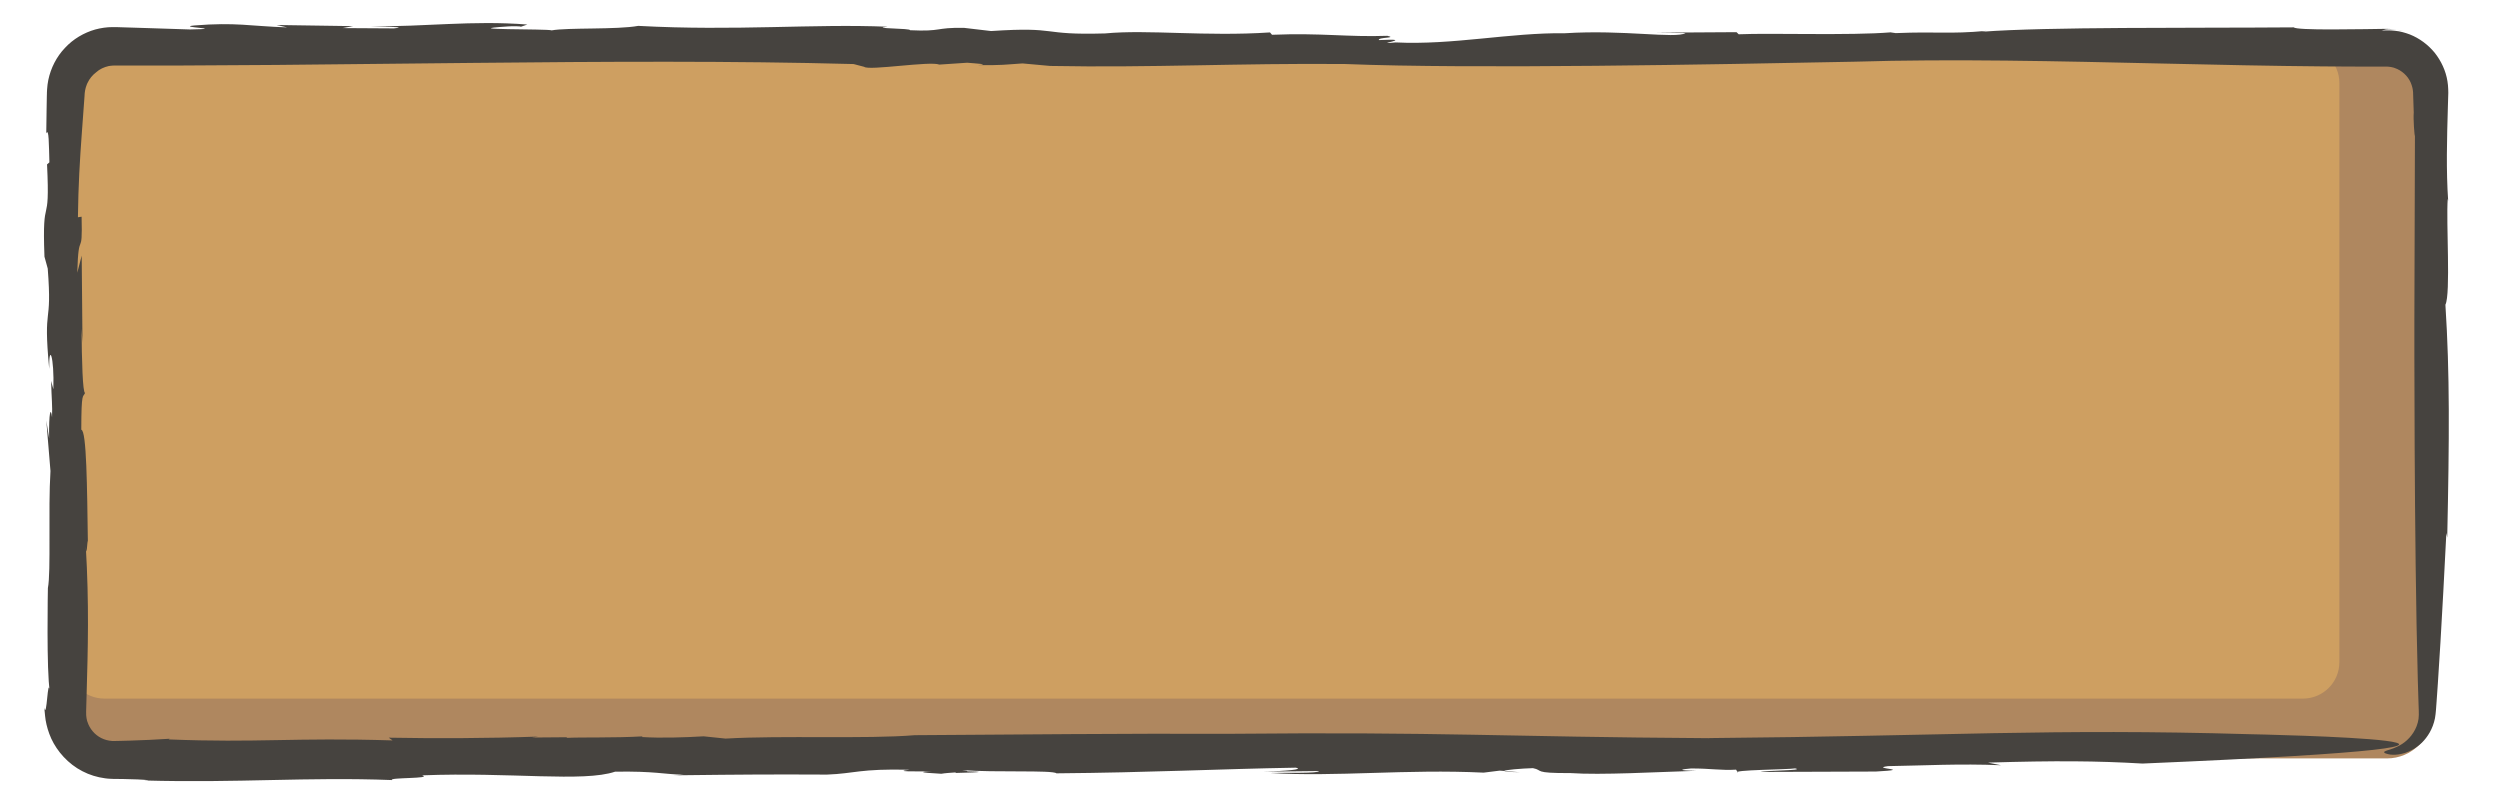
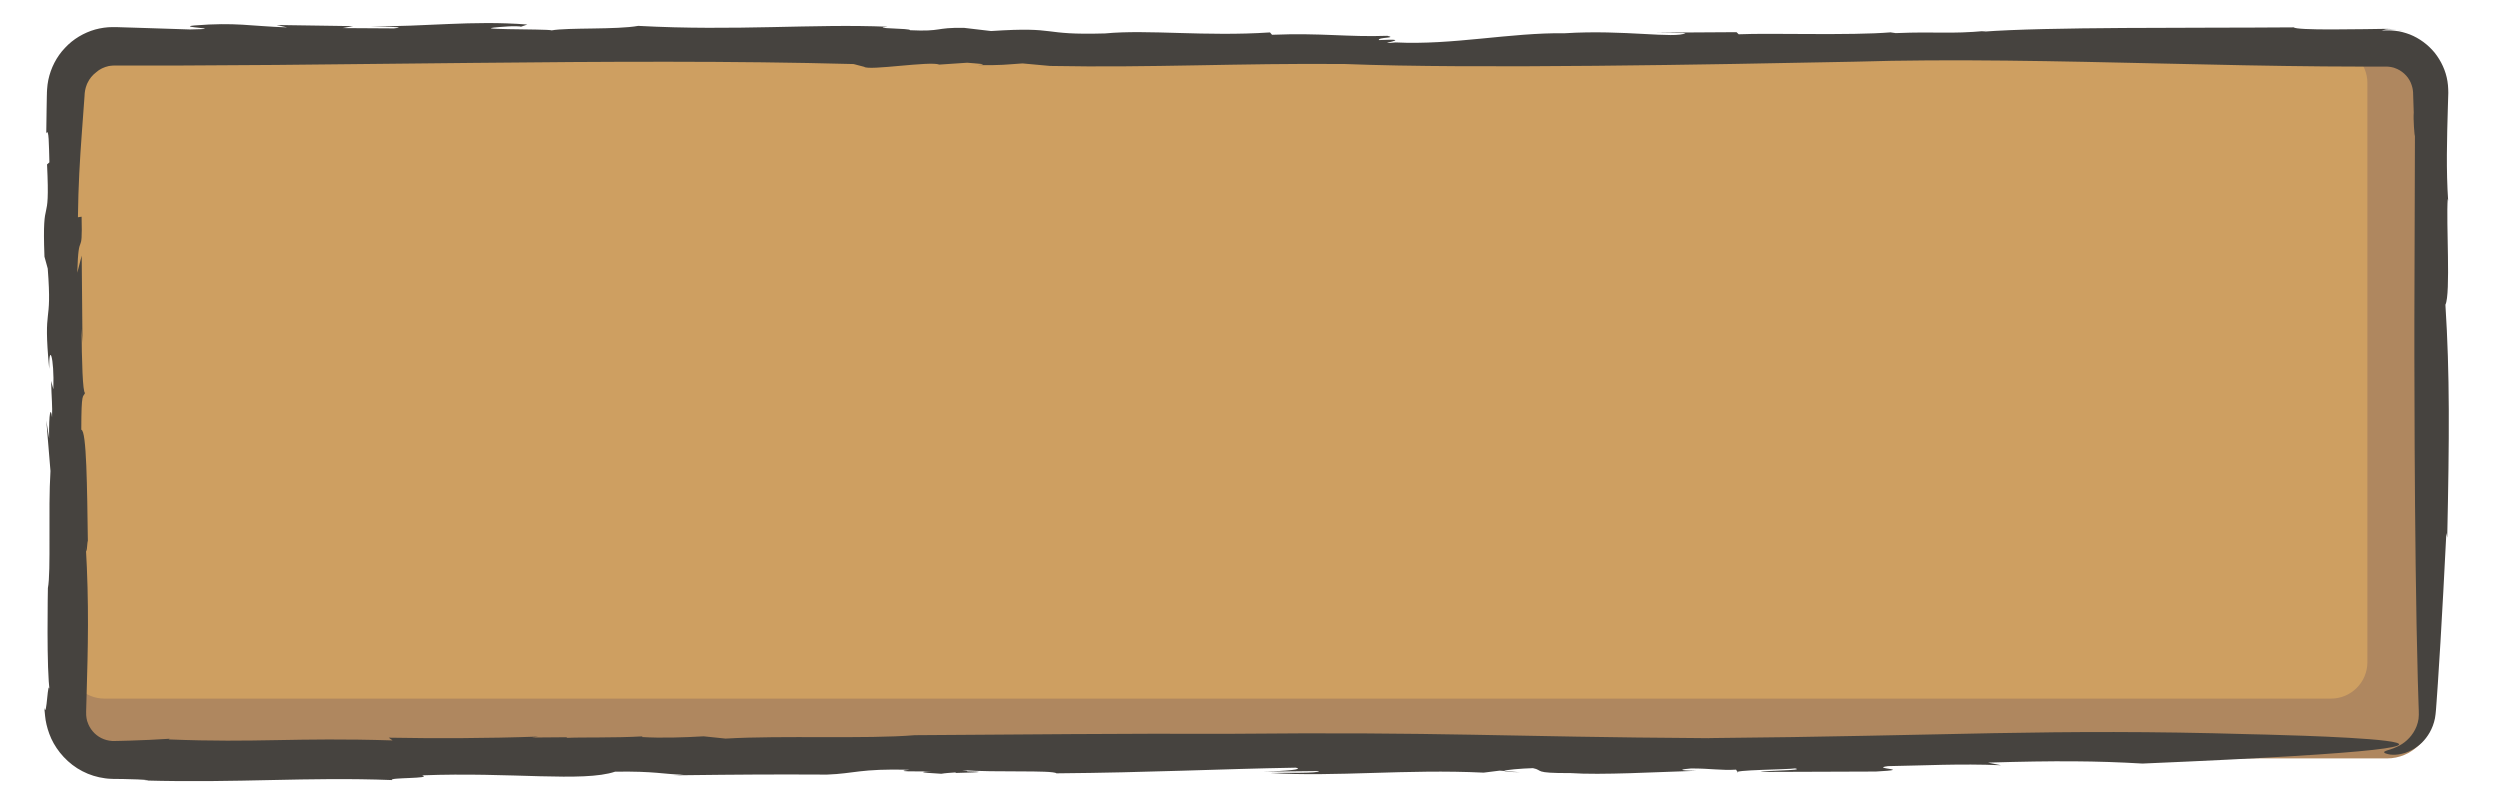
<svg xmlns="http://www.w3.org/2000/svg" id="Layer_1" version="1.1" viewBox="0 0 795 256">
  <defs>
    <style>
      .st0 {
        fill: #af875f;
      }

      .st1 {
        fill: #ce9f61;
      }

      .st2 {
        fill: #46433f;
      }
    </style>
  </defs>
  <rect class="st0" x="21.62" y="14.81" width="751.76" height="226.37" rx="14.35" ry="14.35" />
-   <rect class="st1" x="21.62" y="14.81" width="722.3" height="207.34" rx="11.57" ry="11.57" />
+   <rect class="st1" x="21.62" y="14.81" width="731.21" height="207.34" rx="11.57" ry="11.57" />
  <g>
    <path class="st2" d="M483.34,245.56l-4.95-.35c.08.16,1.33.3,4.95.35Z" />
    <path class="st2" d="M601.29,10.32c.39-.03.84-.06,1.18-.08-.83.03-1.1.05-1.18.08Z" />
    <path class="st2" d="M290.61,233.8h.26c.42-.03.91-.06,1.28-.09l-1.55.09Z" />
    <path class="st2" d="M543.56,234.74c-66.38-.42-83.99-2.05-152.78-1.39-32.82-.13-67.83.24-99.91.44-15.22,1.27-42.12.02-60.13,1.08l-6.98-.72c-6.21.36-13.49.61-19.73.22l.39-.21c-9.27.54-19.73.22-24.34.49l.39-.21-11.27.09,1.94-.3c-16.17.58-32.84.62-47.52.35l1.22.87c-31.4-.97-42.89.83-71.23-.32l.39-.21c-4.48.29-8.72.48-12.79.6-1.02.03-2.02.05-3.02.08-.5,0-.99.02-1.49.03h-.37s-.23,0-.23,0h-.46c-1.22-.08-2.39-.4-3.44-.93-2.12-1.06-3.69-2.99-4.37-5.1l-.14-.39-.08-.41c-.06-.27-.13-.54-.14-.81-.02-.27-.09-.54-.07-.82v-.41s-.01-.21-.01-.21v-.31c.06-1.79.1-3.58.15-5.36.41-14.3.83-28.73-.26-47.19.27,4.61.45-1.97.66-1.6-.25-17.01-.38-35.17-2.09-35.44.02-12.39.54-10.09,1.2-11.71-.75.07-1.06-10.7-1.11-20.37l.29,4.45-.25-27.73-1.41,5.44c.41-14.7,1.73-3.73,1.38-17.82l-1.17.18c.12-10.17.62-18.23,1.2-26.22.29-3.99.58-7.96.89-12.17l.05-.79.03-.4c.01-.11.03-.18.04-.27.07-.34.07-.68.19-1.01.09-.33.15-.67.3-.99l.17-.49.23-.47c.59-1.25,1.51-2.39,2.67-3.27,1.12-1.03,2.54-1.67,4-2,.38-.03.74-.14,1.13-.14l.57-.03c.21-.01.61,0,.91,0h3.86c5.16,0,10.33,0,15.52,0,10.38-.06,20.83-.12,31.29-.19,20.94-.22,41.97-.44,62.83-.65,41.72-.43,82.73-.66,120.79.37l3.36.88c1.46,1.29,21-1.9,23.9-.71l8.85-.59c2.49.23,7.73.48,3.32.77,8.19.05,8.39-.16,14.28-.55l8.79.8c32.31.62,59.77-.92,93.77-.61,40.84,1.63,117.7.13,161.99-.74,31.13-.96,64.79-.16,98.64.6,16.93.38,33.9.76,50.62.9,4.18.02,8.35.04,12.49.06,2.07,0,4.14,0,6.2-.01.49,0,1.13-.01,1.33.01.29.02.59,0,.88.07.29.04.58.06.86.15.28.06.57.13.83.24,2.18.75,4.1,2.46,5.04,4.61.23.54.42,1.09.55,1.67.03.29.15.57.15.87l.04.45.03.22v.37c.07,2.01.14,4.01.2,6-.18,2.07.23,7.44.38,7.4l-.18,58.33s-.12,70.71,1.09,114.56c.08,2.74.17,5.38.24,7.88.1,2.8.21,4.16-.25,5.79-.83,3.15-2.93,5.43-4.87,6.72-1.98,1.29-3.77,1.78-4.79,2.09-.48.19-.91.33-1.01.5-.1.17.06.34.53.52.21.08.48.16.84.23.36.09.79.14,1.3.15,1.03.06,2.38-.07,4.01-.59,1.62-.53,3.51-1.52,5.33-3.27,1.77-1.76,3.46-4.34,4.13-7.74.31-1.75.36-3.43.51-5.23.13-1.8.26-3.71.4-5.71.25-4.01.53-8.44.84-13.31.58-9.73,1.2-21.22,1.87-34.65l.28,1.44c.68-31.93.83-52.03-.58-74.04,1.73-3.48.18-26.23.74-33.7l.14.71c-.67-9.74-.39-19.77-.1-29.71.04-1.24.07-2.48.11-3.72l.03-.93c0-.36-.01-.82-.03-1.22,0-.84-.13-1.67-.24-2.5-.52-3.32-2-6.46-4.06-9.06-2.11-2.57-4.85-4.6-7.89-5.81-1.53-.57-3.11-1.02-4.72-1.17-.8-.12-1.6-.12-2.39-.13-.19,0-.42,0-.57,0l-.44.02-.88.05c.36-.07.65-.22,1.38-.36.49-.05,1.15-.09,2.06-.08.9.08,2.06.17,3.51.59-1.15-.32-2.35-.51-3.57-.64-.61-.02-1.23-.05-1.85-.07-.46,0-.93.01-1.4.02-1.82.03-3.68.06-5.53.08-3.69.05-7.35.09-10.6.09-6.51,0-11.44-.16-11.95-.66-32.67.26-78.27-.2-99.2,1.4l1.44-.28c-11.93,1.08-15.44.16-28.78.71-.73-.13-1.67-.2-1.52-.25-13,1.07-37.92.17-48.43.62l-.68-.67-25.88.16,9.67.14c-3.35,1.84-19.57-1.15-38.34.04-17.56-.23-35.62,3.82-53.86,2.92-8.7.86,7.66-1.4-5.34-.74-.43-.96,6.07-.6,2.72-1.36-12.77.45-20.94-.98-36.69-.33l-.64-.75c-20.54,1.36-38.76-.98-52.43.32-21.18.62-14.2-2.22-36.27-.76l-8.58-1.01c-9.44-.16-6.76,1.24-17.23.75.64-.64-13.23-.51-7.1-1.11-23.69-.99-48.09,1.41-79.29-.27-6.78,1.24-22.48.5-27.54,1.43-.84-.54-31.47-.09-13.84-1.26,1.52-.1,4.19-.08,4.01.13l2.11-.73c-17.79-1.38-32.33.76-49.94.55,5.22.24,12.16.18,7.52.68l-16.36-.1,3.4-.62-24.37-.36,3.36.76c-11.93-.39-16.12-1.69-29.57-.61-6.09.6,11.3,1.03-1.29,1.27-3.99-.13-8.47-.27-13.27-.43-2.4-.07-4.88-.15-7.41-.23-.63-.02-1.27-.04-1.91-.06l-.96-.03h-.48c-.14-.02-.43,0-.64,0-1.83,0-3.68.27-5.5.76-3.61,1.03-7.02,3.03-9.63,5.86-2.66,2.78-4.5,6.39-5.29,10.2-.17.96-.34,1.92-.38,2.89l-.04.73-.02.36v.26s-.03,1-.03,1c-.02,1.33-.05,2.65-.07,3.97-.04,2.63-.07,5.23-.11,7.77.86-1.9.83,3.57,1,9.21l-.75.65c1.04,21.6-1.64,7.92-.82,29.35l-.52-1.89,1.56,5.66c1.48,19.34-1.55,10.43.47,31.92-.13-8.49,1.65-4,1.32,6.46l-.72-2.65c.15,5.79.45,7.72.3,11.57-.39-3.45-1.05-1.82-.93,6.69l-.9-5.7,1.33,16.09c-.77,12.42.2,32.11-.82,37.21,0,0-.5,26.71.62,32.84-.69-5.37-.96,9.36-1.77,5.17.04.43.09.92.14,1.45.08.77.14,1.65.29,2.56.31,1.83.88,3.85,1.8,5.88,1.87,4.05,5.35,8.03,9.9,10.36,2.26,1.18,4.74,1.93,7.21,2.25.62.11,1.23.13,1.84.16l.91.04h.66c.83.01,1.65.02,2.44.03,3.18.05,5.99.16,8.03.37l-1.55.09c30.27.85,51.76-1.17,78.92-.13-1.24-.87,13.11-.39,9.56-1.5,28.1-1.1,51.23,2.25,61.38-1.17,12.78-.18,15.15.8,21.76.98l-3.05.18c23.95-.28,30.9-.31,48.69-.23,8.88-.33,10.28-1.92,26.19-1.54-5.15.63,1.36.52,7.31.52-3.8.1-4.98.33,2.83.76,1.1-.2,2.8-.32,4.39-.42.07.05.38.09.22.16,9.94-.22,8.21-.42,3.59-.51.23-.1-.16-.22-1.58-.4,10.31.82,28.74-.06,29.99,1.03,29.87-.25,51.23-1.37,76.09-1.8,2.79.56-3.02,1.05-10.23,1.27l17.64-.2c-.15.8-10.13.46-15.56.62,21,1.3,43.29-1.3,67.91-.11l5.11-.64,1.47.11c-.08-.34,5.45-.79,9.1-.9,3.48.7-.24,1.62,11.95,1.57,9.64.68,27.39-.34,40.01-.72-6.8-.12-4.61-.51-1.68-.75,6.1-.02,9.61.68,14.31.38l.59.95c-2.4-.89,15.92-.96,18.18-1.35,3.47.7-9.46.6-10.98,1.13,24.45-.09,12.22-.04,36.66-.13,13.04-.71-2.37-.89,3.87-1.72,11.51-.18,22.75-.84,35.96-.28l-4.18-.84c21.63-.65,34.57-.55,49.14.3,161.14-6.83,33.95-9.34,33.95-9.34-63.44-1.86-96.18.59-171.69,1.24Z" />
  </g>
</svg>
